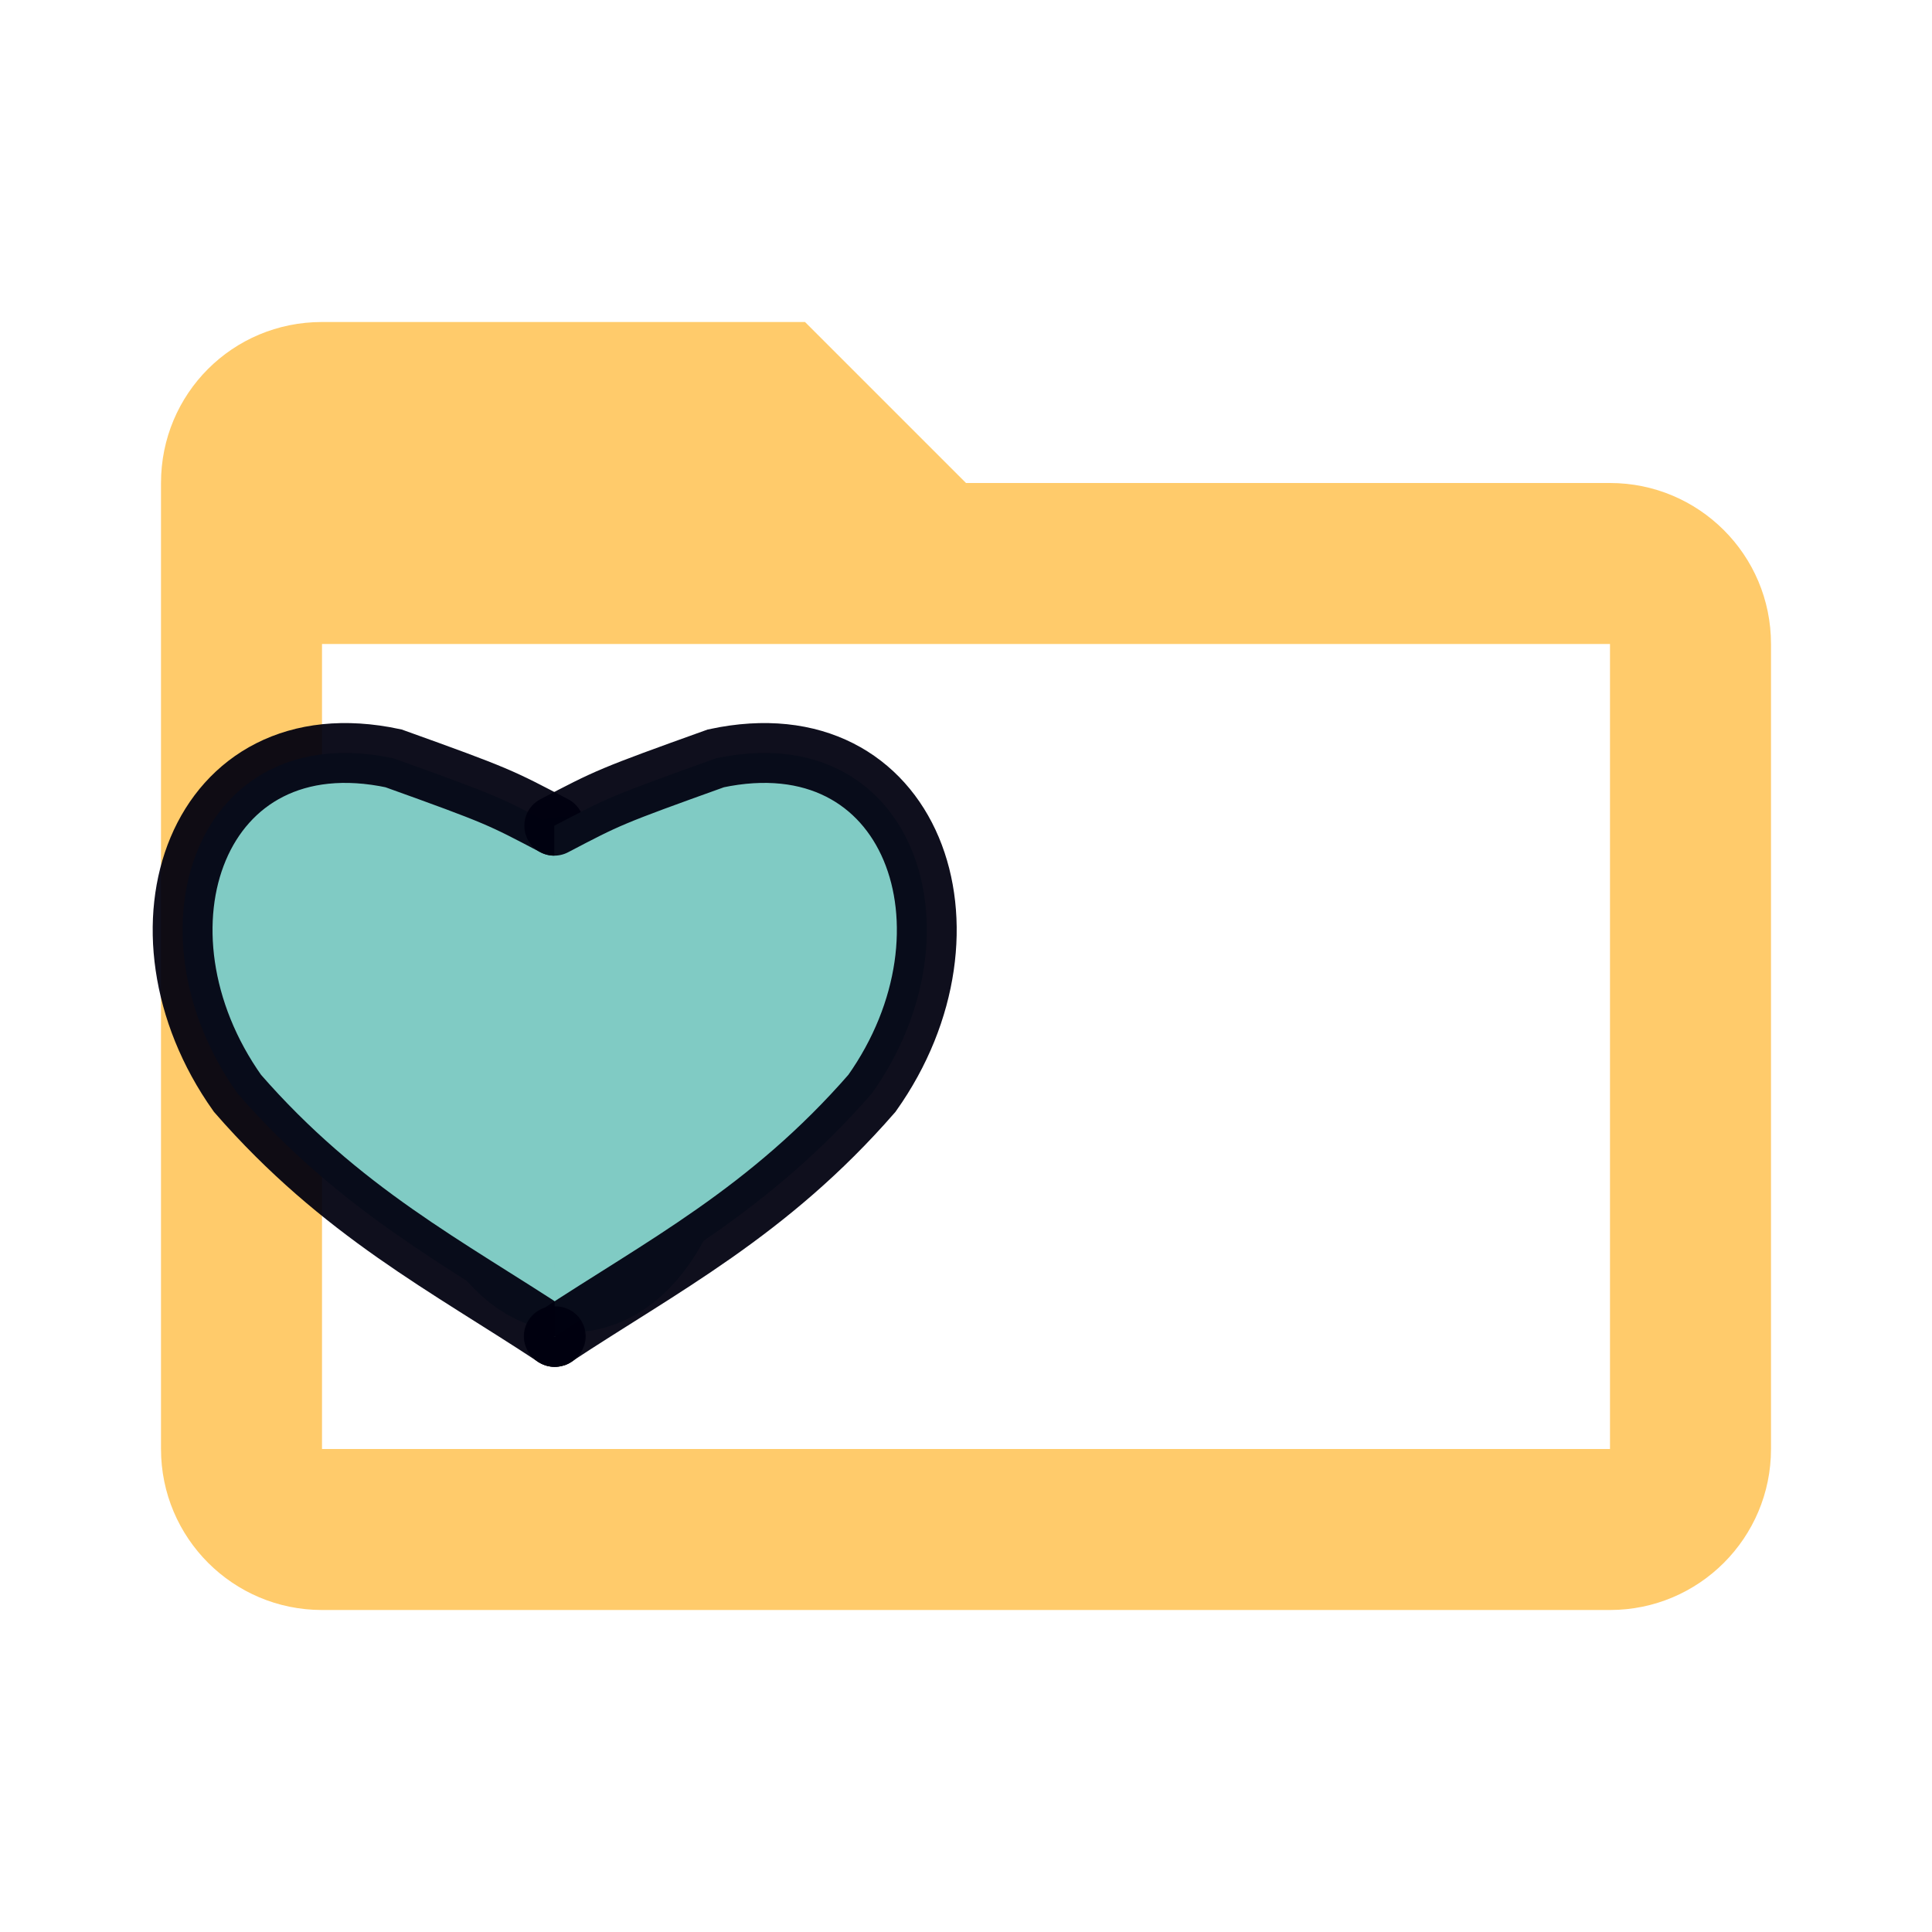
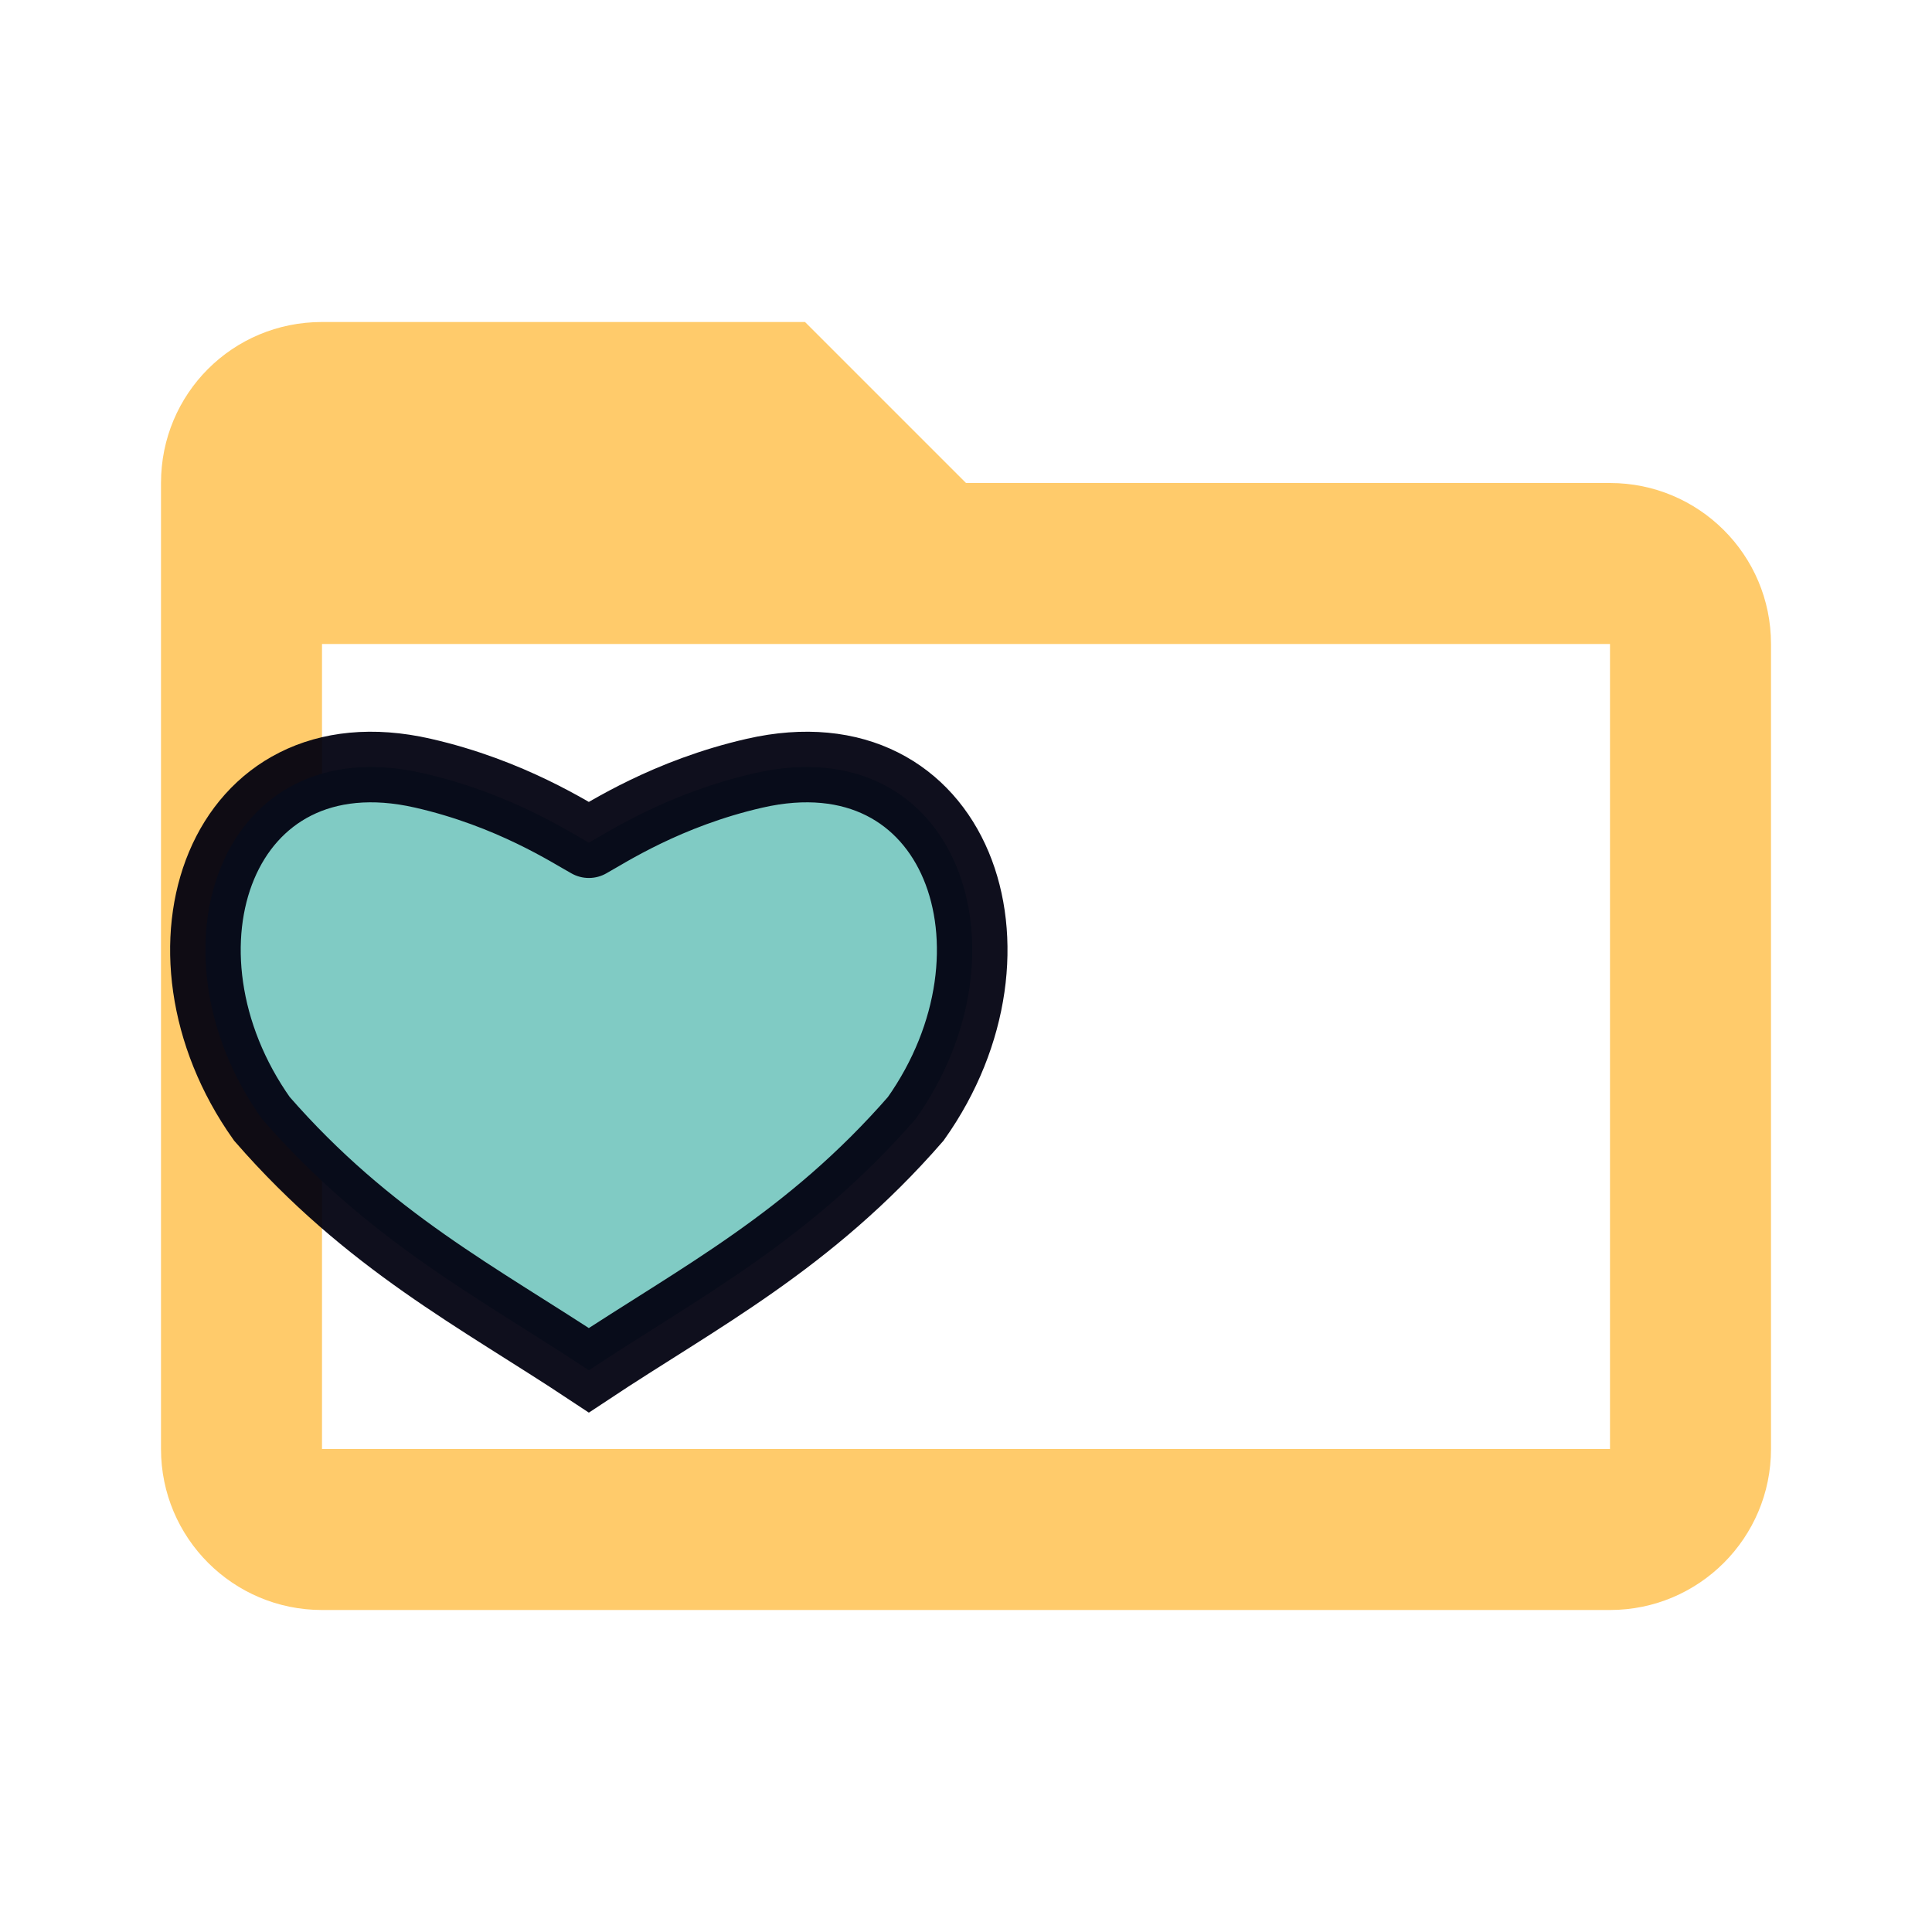
<svg xmlns="http://www.w3.org/2000/svg" width="16px" height="16px" viewBox="0 0 24 24" version="1.1" id="svg6">
  <defs id="defs10" />
  <path style="fill:#ffcb6b" d="M 20,18 H 4 V 8 H 20 M 20,6 H 12 L 10,4 H 4 C 2.89,4 2,4.89 2,6 v 12 a 2,2 0 0 0 2,2 h 16 a 2,2 0 0 0 2,-2 V 8 C 22,6.89 21.1,6 20,6 Z" id="svg_1" />
-   <g id="g4729" transform="matrix(1.131389,0,0,1.131389,-1.18676,-2.006317)">
-     <ellipse ry="2.083" rx="1.118" cy="13.567" cx="7.324" id="path4650" style="fill:#80cbc4;fill-opacity:1;stroke:#80cbc4;stroke-width:1.5;stroke-miterlimit:4;stroke-dasharray:none;stroke-opacity:1" />
-     <g style="fill:#80cbc4;fill-opacity:1;stroke:#00000f;stroke-width:11.495;stroke-miterlimit:4;stroke-dasharray:none;stroke-opacity:0.941" transform="matrix(0.05715745,0,0,0.05715745,1.212186,4.385801)" id="layer1">
-       <g id="g4665" style="display:inline;fill:#80cbc4;fill-opacity:1;stroke:#00000f;stroke-width:3.723;stroke-linecap:round;stroke-miterlimit:4;stroke-dasharray:none;stroke-opacity:0.941" transform="matrix(3.087748,0,0,3.087748,-710.5664,-648.1272)">
-         <g transform="matrix(0.08560933,0,0,0.08560933,262.3589,254.5152)" id="g4651" style="fill:#80cbc4;fill-opacity:1;stroke:#00000f;stroke-width:43.484;stroke-linecap:round;stroke-miterlimit:4;stroke-dasharray:none;stroke-opacity:0.941">
-           <path style="fill:#80cbc4;fill-opacity:1;stroke:#00000f;stroke-width:43.484;stroke-linecap:round;stroke-linejoin:miter;stroke-miterlimit:4;stroke-dasharray:none;stroke-opacity:0.941" d="m 15.77,277.535 c -77.335,-51.078 -155.369,-90.735 -230.546,-177.061 -84.15,-118.642 -29.734,-273.992 113.411,-243.398 77.015,27.639 77.602,28.418 116.822,48.961" id="path4631" />
-           <path id="path4634" d="m 15.77,277.535 c 77.335,-51.078 155.369,-90.735 230.546,-177.061 84.15,-118.642 29.734,-273.992 -113.411,-243.398 -77.015,27.639 -78.228,28.418 -117.448,48.961" style="fill:#80cbc4;fill-opacity:1;stroke:#00000f;stroke-width:43.484;stroke-linecap:round;stroke-linejoin:miter;stroke-miterlimit:4;stroke-dasharray:none;stroke-opacity:0.941" />
-           <path style="fill:#80cbc4;fill-opacity:1;stroke:#00000f;stroke-width:43.484;stroke-linecap:round;stroke-linejoin:miter;stroke-miterlimit:4;stroke-dasharray:none;stroke-opacity:0.941" d="m 15.073,277.016 c -0.149,0.228 1.16,0.884 1.455,0.069" id="path4646" />
-         </g>
-       </g>
-     </g>
-   </g>
+   <path id="path1445-6" d="M 7.315,10.468 C 7.536,10.347 8.283,9.854 9.375,9.605 11.893,9.03 12.86,11.805 11.376,13.898 10.05,15.421 8.673,16.121 7.315,17.022 5.956,16.121 4.579,15.421 3.253,13.898 1.769,11.805 2.736,9.03 5.254,9.605 6.346,9.854 7.093,10.347 7.315,10.468" style="fill:#80cbc4;fill-opacity:1;stroke:#00000f;stroke-width:0.877;stroke-linecap:round;stroke-linejoin:miter;stroke-miterlimit:4;stroke-dasharray:none;stroke-opacity:0.941" />
</svg>
